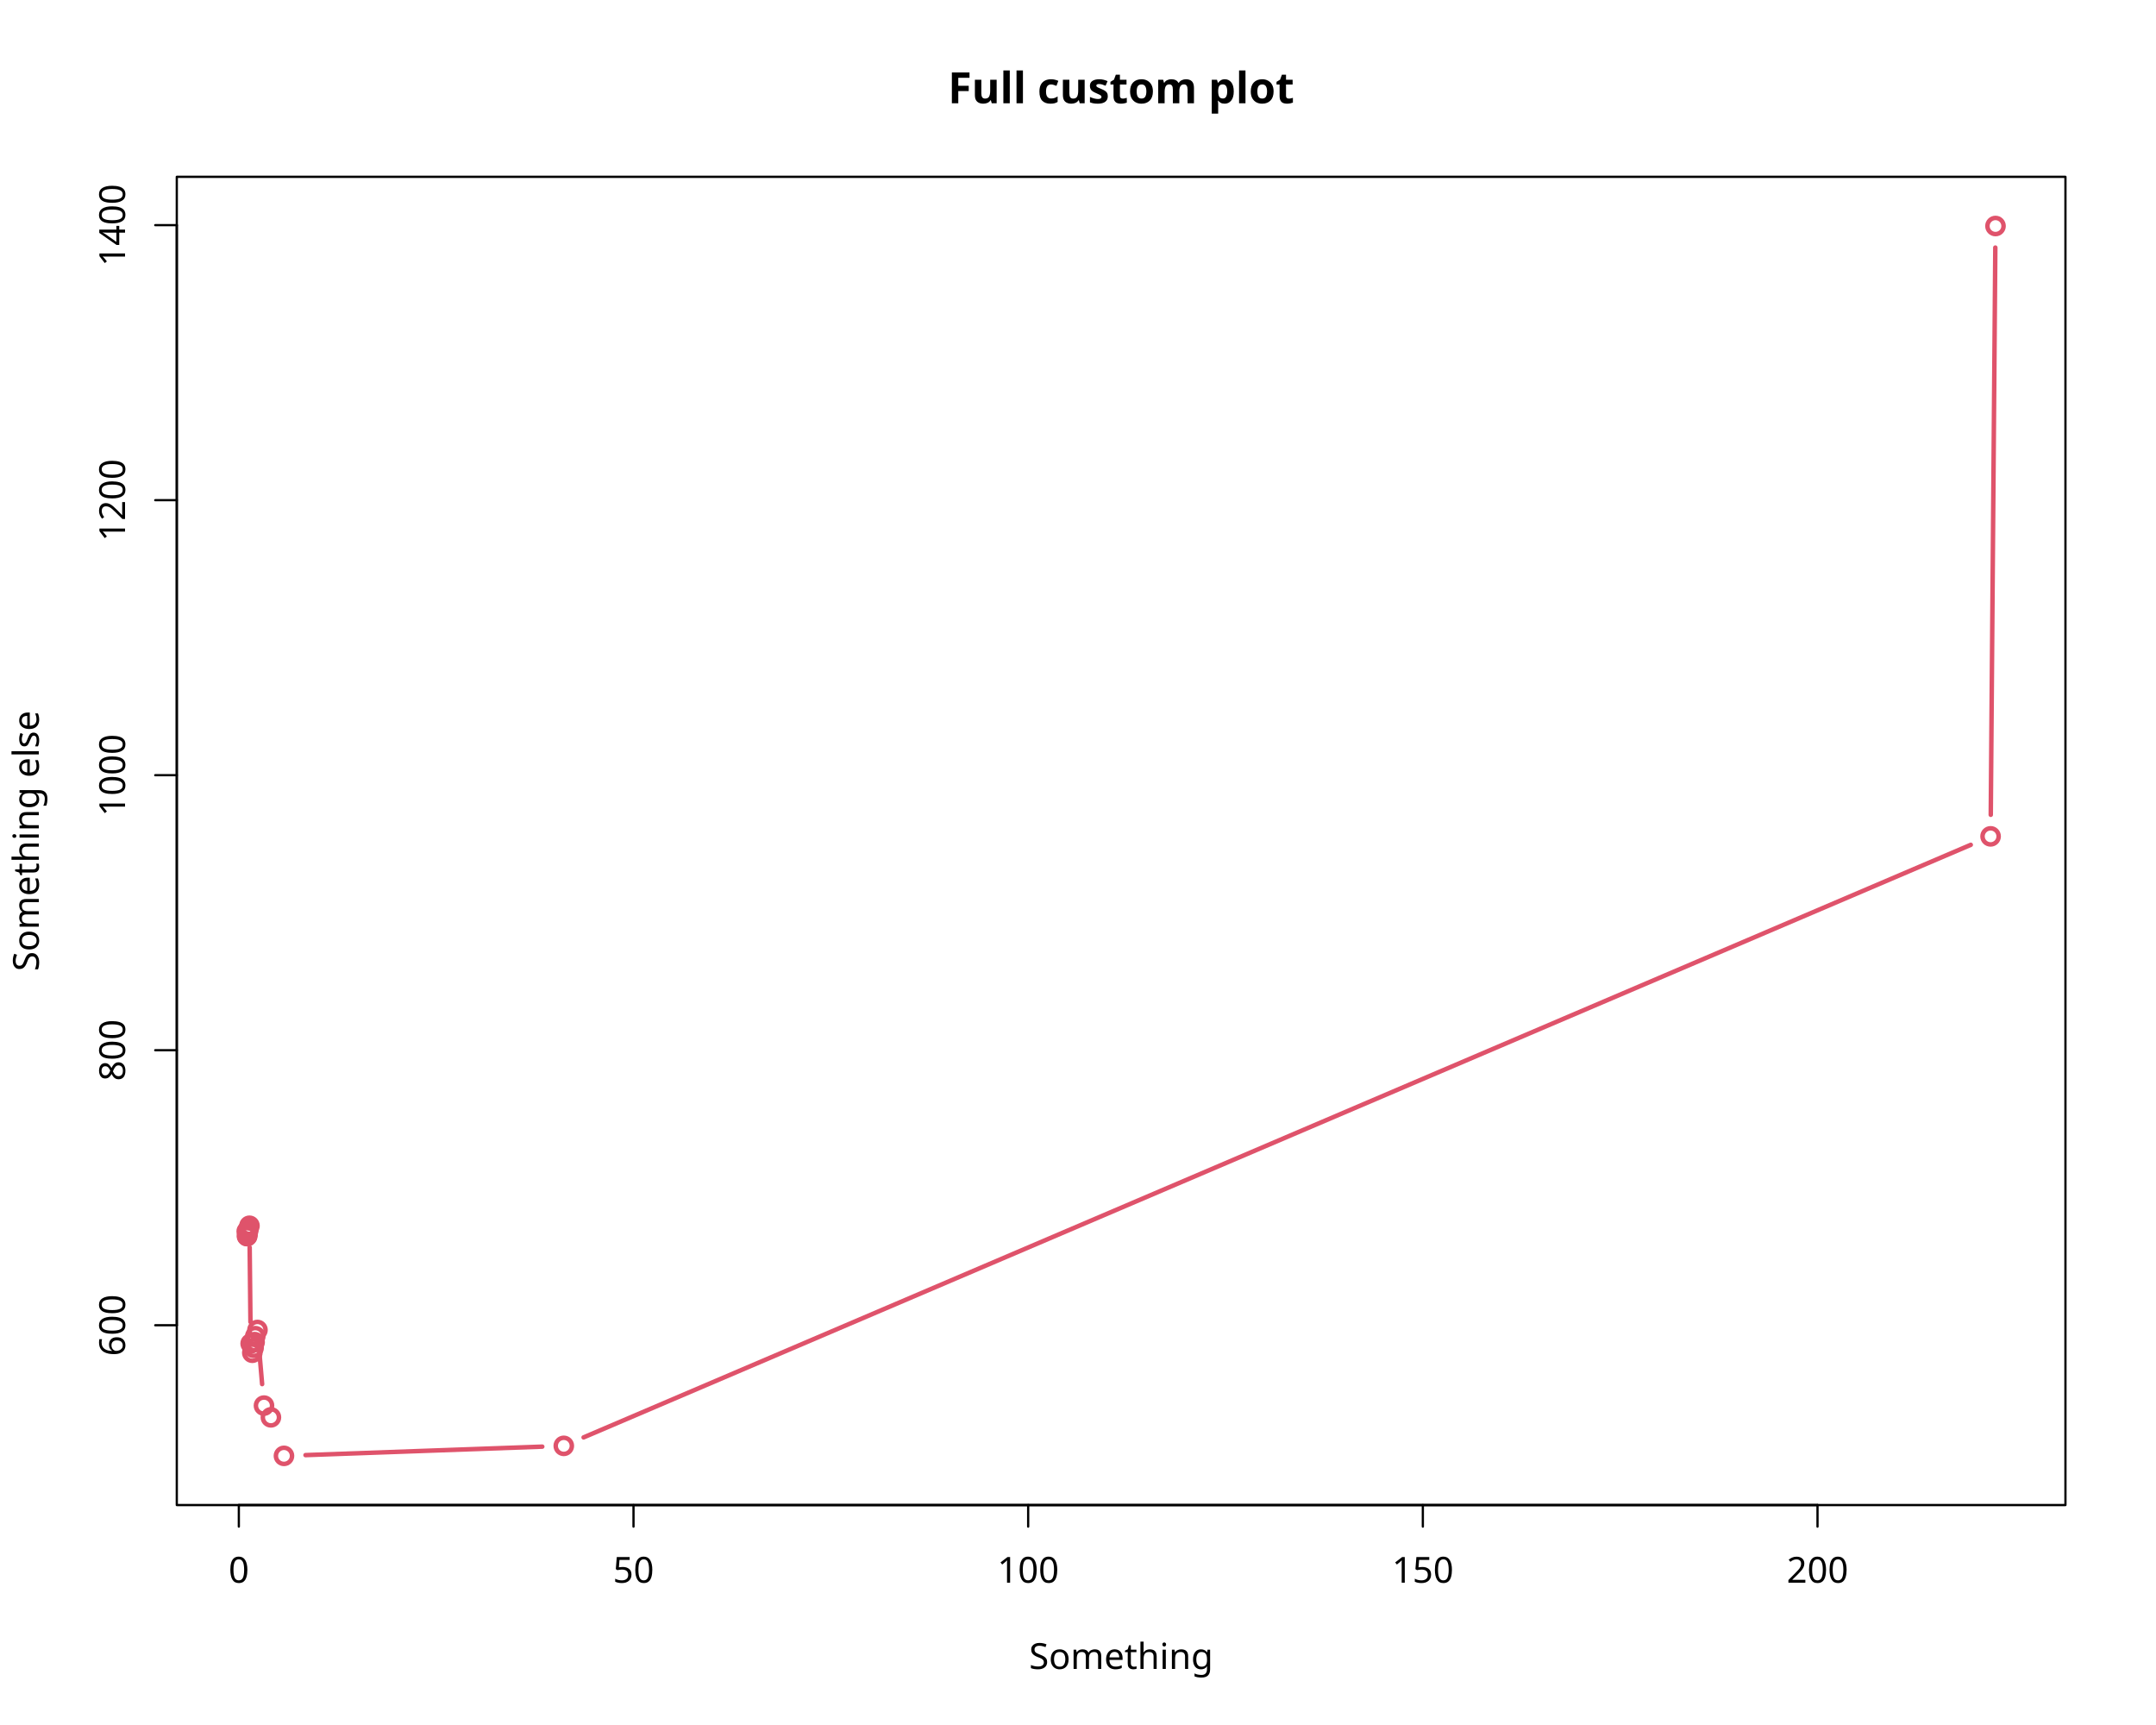
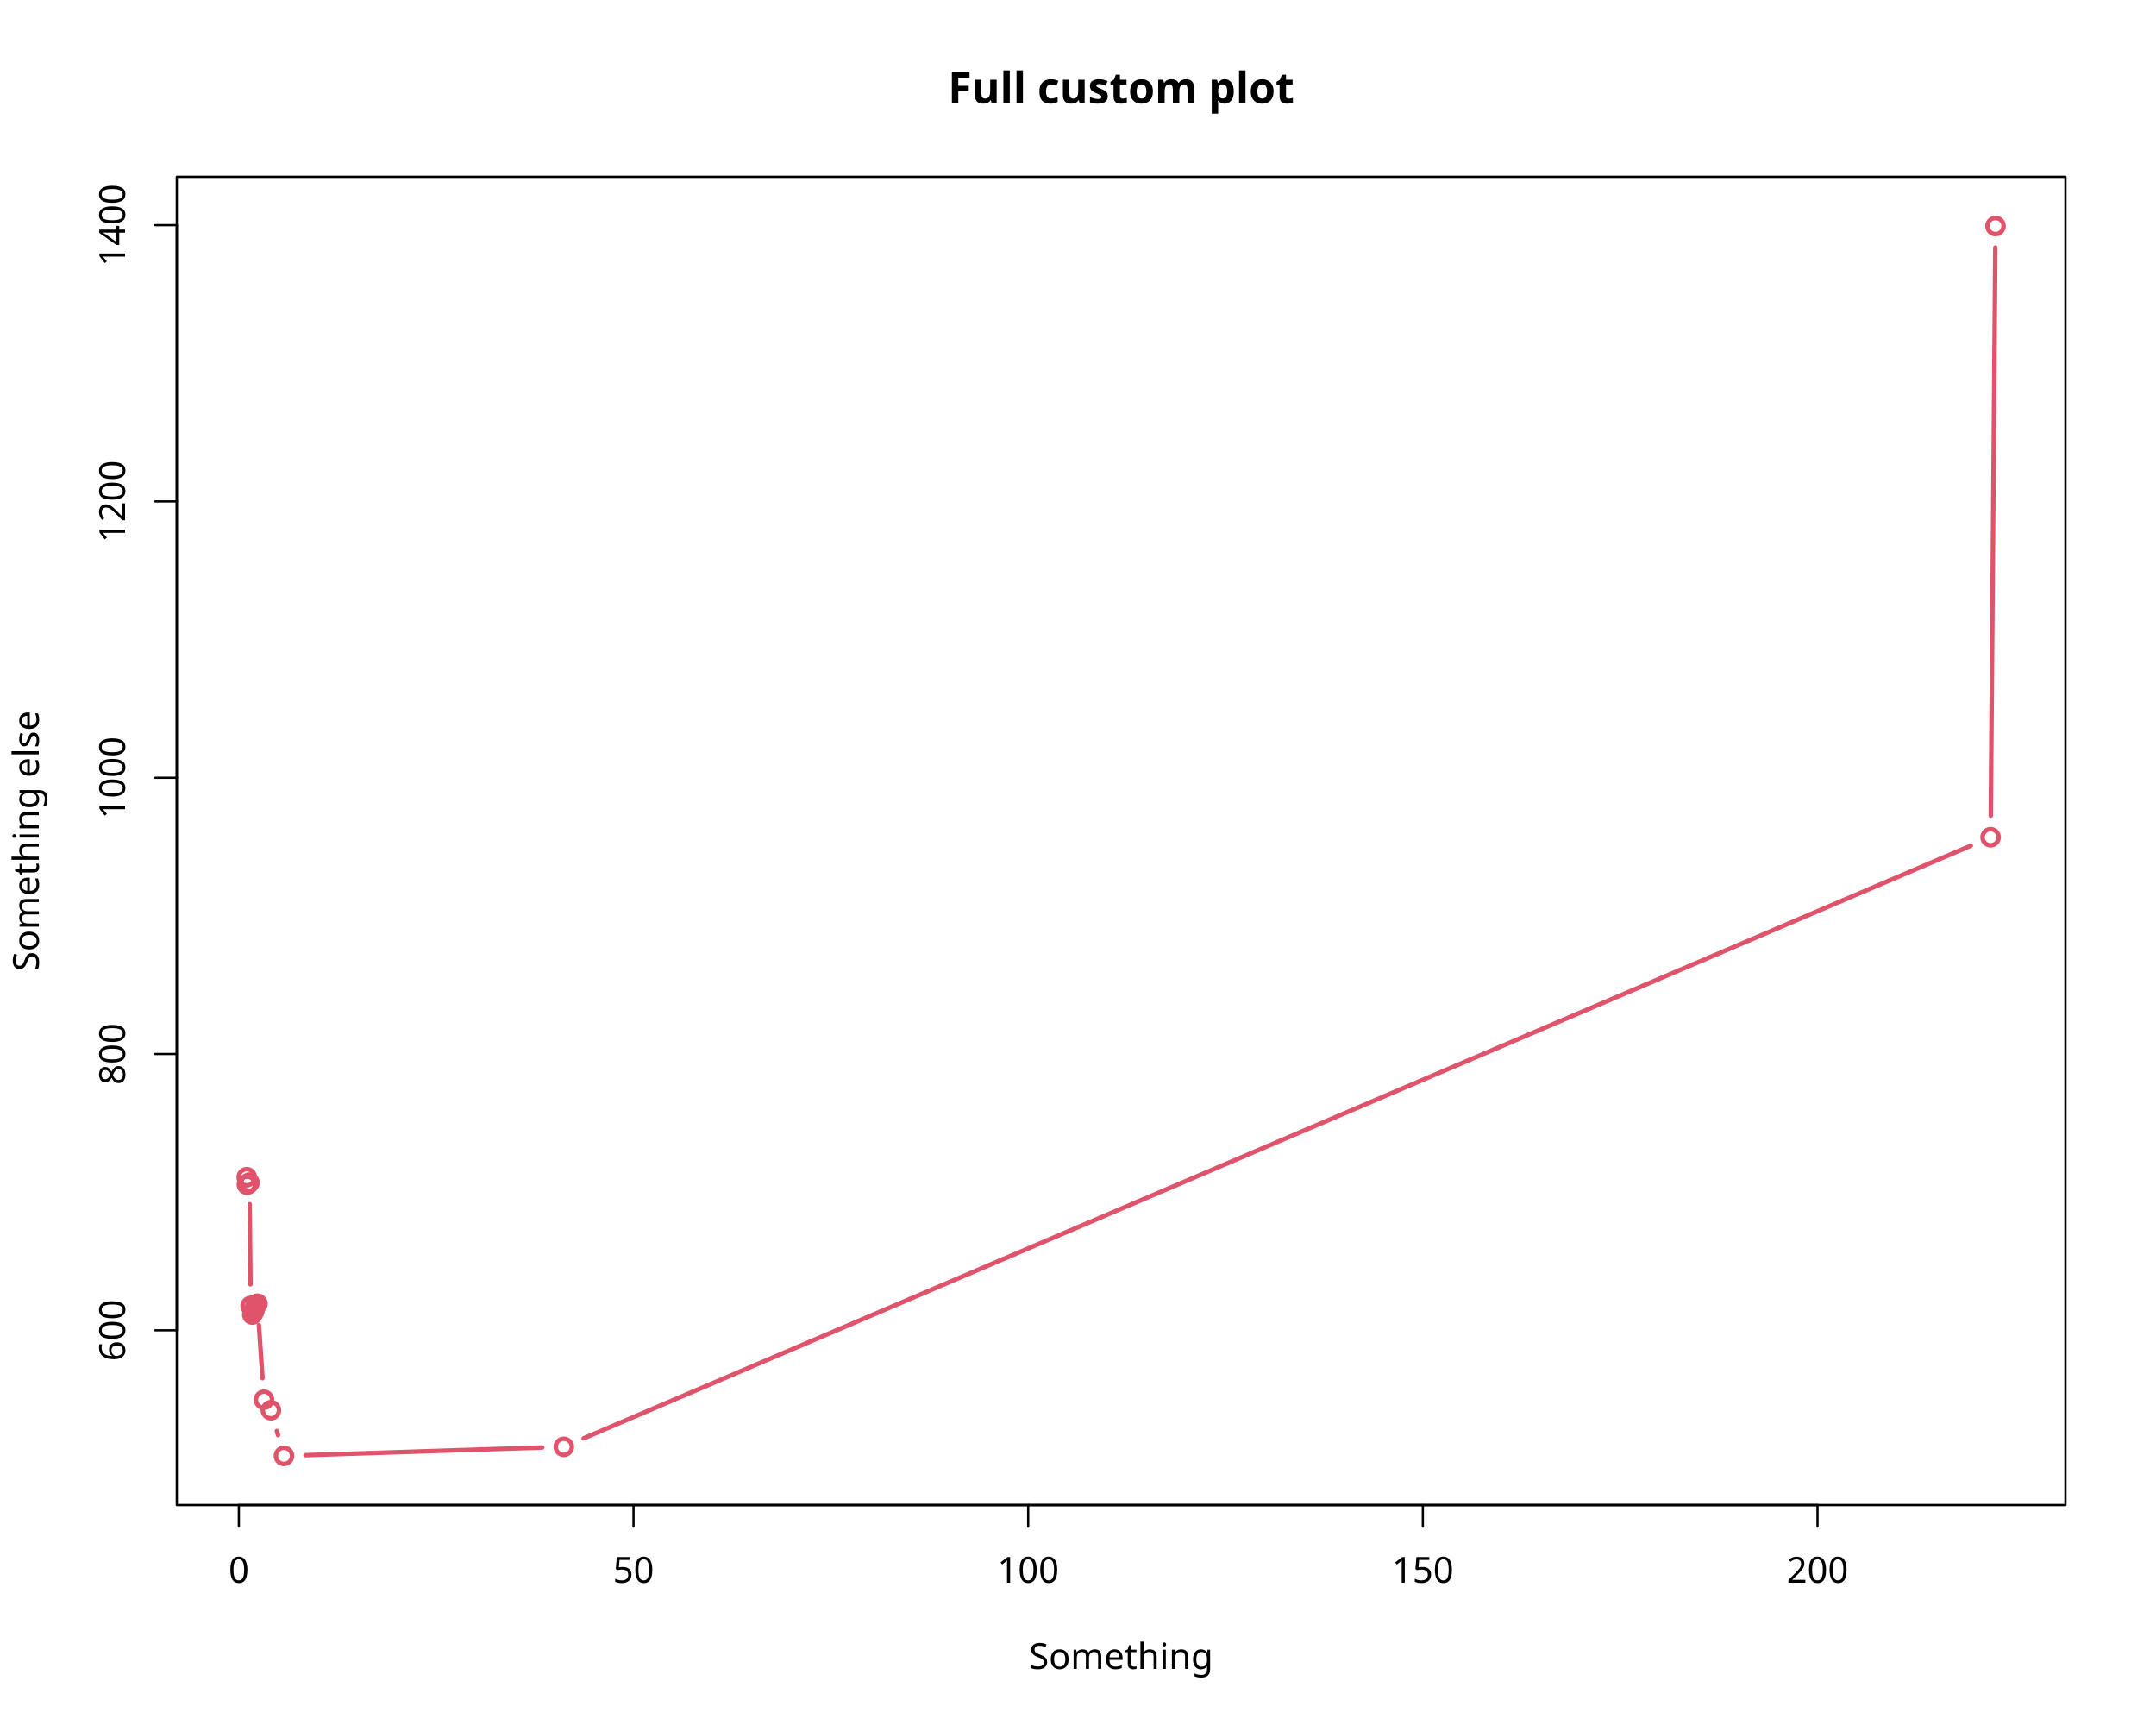
<svg xmlns="http://www.w3.org/2000/svg" class="svglite" data-engine-version="2.0" width="720.00pt" height="576.00pt" viewBox="0 0 720.00 576.00">
  <defs>
    <style type="text/css">
    .svglite line, .svglite polyline, .svglite polygon, .svglite path, .svglite rect, .svglite circle {
      fill: none;
      stroke: #000000;
      stroke-linecap: round;
      stroke-linejoin: round;
      stroke-miterlimit: 10.00;
    }
  </style>
  </defs>
  <rect width="100%" height="100%" style="stroke: none; fill: #FFFFFF;" />
  <defs>
    <clipPath id="cpMC4wMHw3MjAuMDB8MC4wMHw1NzYuMDA=">
      <rect x="0.00" y="0.00" width="720.00" height="576.00" />
    </clipPath>
  </defs>
  <g clip-path="url(#cpMC4wMHw3MjAuMDB8MC4wMHw1NzYuMDA=)">
</g>
  <defs>
    <clipPath id="cpNTkuMDR8Njg5Ljc2fDU5LjA0fDUwMi41Ng==">
      <rect x="59.04" y="59.04" width="630.72" height="443.52" />
    </clipPath>
  </defs>
  <g clip-path="url(#cpNTkuMDR8Njg5Ljc2fDU5LjA0fDUwMi41Ng==)">
-     <line x1="83.38" y1="416.50" x2="83.64" y2="441.43" style="stroke-width: 1.50; stroke: #DF536B;" />
-     <line x1="86.60" y1="451.27" x2="87.54" y2="462.17" style="stroke-width: 1.50; stroke: #DF536B;" />
-     <line x1="102.03" y1="485.88" x2="181.09" y2="483.05" style="stroke-width: 1.50; stroke: #DF536B;" />
-     <line x1="194.90" y1="479.96" x2="658.14" y2="282.10" style="stroke-width: 1.50; stroke: #DF536B;" />
-     <line x1="664.82" y1="272.07" x2="666.34" y2="82.67" style="stroke-width: 1.50; stroke: #DF536B;" />
-     <circle cx="82.40" cy="411.17" r="2.70" style="stroke-width: 1.50; stroke: #DF536B;" />
-     <circle cx="82.49" cy="412.76" r="2.70" style="stroke-width: 1.50; stroke: #DF536B;" />
-     <circle cx="82.56" cy="412.72" r="2.70" style="stroke-width: 1.50; stroke: #DF536B;" />
-     <circle cx="82.66" cy="411.73" r="2.70" style="stroke-width: 1.50; stroke: #DF536B;" />
-     <circle cx="82.74" cy="411.62" r="2.70" style="stroke-width: 1.50; stroke: #DF536B;" />
-     <circle cx="82.97" cy="410.50" r="2.70" style="stroke-width: 1.50; stroke: #DF536B;" />
-     <circle cx="83.31" cy="409.30" r="2.70" style="stroke-width: 1.50; stroke: #DF536B;" />
-     <circle cx="83.71" cy="448.63" r="2.70" style="stroke-width: 1.50; stroke: #DF536B;" />
-     <circle cx="84.26" cy="451.70" r="2.70" style="stroke-width: 1.50; stroke: #DF536B;" />
-     <circle cx="84.69" cy="450.05" r="2.70" style="stroke-width: 1.50; stroke: #DF536B;" />
-     <circle cx="85.03" cy="448.15" r="2.70" style="stroke-width: 1.50; stroke: #DF536B;" />
-     <circle cx="85.26" cy="446.16" r="2.70" style="stroke-width: 1.50; stroke: #DF536B;" />
-     <circle cx="85.98" cy="444.10" r="2.70" style="stroke-width: 1.50; stroke: #DF536B;" />
-     <circle cx="88.16" cy="469.35" r="2.70" style="stroke-width: 1.50; stroke: #DF536B;" />
-     <circle cx="90.47" cy="473.27" r="2.70" style="stroke-width: 1.50; stroke: #DF536B;" />
+     <line x1="83.38" y1="402.10" x2="83.64" y2="428.86" style="stroke-width: 1.50; stroke: #DF536B;" />
+     <line x1="86.47" y1="442.51" x2="87.67" y2="460.20" style="stroke-width: 1.50; stroke: #DF536B;" />
+     <line x1="92.45" y1="477.81" x2="92.85" y2="479.21" style="stroke-width: 1.50; stroke: #DF536B;" />
+     <line x1="102.03" y1="485.90" x2="181.08" y2="483.34" style="stroke-width: 1.50; stroke: #DF536B;" />
+     <line x1="194.90" y1="480.28" x2="658.14" y2="282.40" style="stroke-width: 1.50; stroke: #DF536B;" />
+     <line x1="664.82" y1="272.37" x2="666.34" y2="82.67" style="stroke-width: 1.50; stroke: #DF536B;" />
+     <circle cx="82.40" cy="393.09" r="2.70" style="stroke-width: 1.50; stroke: #DF536B;" />
+     <circle cx="82.49" cy="395.54" r="2.70" style="stroke-width: 1.50; stroke: #DF536B;" />
+     <circle cx="82.56" cy="395.49" r="2.70" style="stroke-width: 1.50; stroke: #DF536B;" />
+     <circle cx="82.66" cy="395.42" r="2.70" style="stroke-width: 1.50; stroke: #DF536B;" />
+     <circle cx="82.74" cy="395.31" r="2.70" style="stroke-width: 1.50; stroke: #DF536B;" />
+     <circle cx="82.97" cy="395.18" r="2.70" style="stroke-width: 1.50; stroke: #DF536B;" />
+     <circle cx="83.31" cy="394.90" r="2.70" style="stroke-width: 1.50; stroke: #DF536B;" />
+     <circle cx="83.71" cy="436.06" r="2.70" style="stroke-width: 1.50; stroke: #DF536B;" />
+     <circle cx="84.26" cy="438.94" r="2.70" style="stroke-width: 1.50; stroke: #DF536B;" />
+     <circle cx="84.69" cy="438.20" r="2.70" style="stroke-width: 1.50; stroke: #DF536B;" />
+     <circle cx="85.03" cy="437.33" r="2.70" style="stroke-width: 1.50; stroke: #DF536B;" />
+     <circle cx="85.26" cy="436.36" r="2.70" style="stroke-width: 1.50; stroke: #DF536B;" />
+     <circle cx="85.98" cy="435.33" r="2.70" style="stroke-width: 1.50; stroke: #DF536B;" />
+     <circle cx="88.16" cy="467.39" r="2.70" style="stroke-width: 1.50; stroke: #DF536B;" />
+     <circle cx="90.47" cy="470.89" r="2.70" style="stroke-width: 1.50; stroke: #DF536B;" />
    <circle cx="94.83" cy="486.13" r="2.70" style="stroke-width: 1.50; stroke: #DF536B;" />
-     <circle cx="188.28" cy="482.79" r="2.70" style="stroke-width: 1.50; stroke: #DF536B;" />
-     <circle cx="664.76" cy="279.27" r="2.70" style="stroke-width: 1.50; stroke: #DF536B;" />
+     <circle cx="188.28" cy="483.11" r="2.70" style="stroke-width: 1.50; stroke: #DF536B;" />
+     <circle cx="664.76" cy="279.57" r="2.70" style="stroke-width: 1.50; stroke: #DF536B;" />
    <circle cx="666.40" cy="75.47" r="2.70" style="stroke-width: 1.50; stroke: #DF536B;" />
  </g>
  <g clip-path="url(#cpMC4wMHw3MjAuMDB8MC4wMHw1NzYuMDA=)">
    <line x1="79.76" y1="502.56" x2="606.96" y2="502.56" style="stroke-width: 0.75;" />
    <line x1="79.76" y1="502.56" x2="79.76" y2="509.76" style="stroke-width: 0.75;" />
    <line x1="211.56" y1="502.56" x2="211.56" y2="509.76" style="stroke-width: 0.75;" />
    <line x1="343.36" y1="502.56" x2="343.36" y2="509.76" style="stroke-width: 0.75;" />
    <line x1="475.16" y1="502.56" x2="475.16" y2="509.76" style="stroke-width: 0.75;" />
    <line x1="606.96" y1="502.56" x2="606.96" y2="509.76" style="stroke-width: 0.75;" />
    <text x="79.76" y="528.48" text-anchor="middle" style="font-size: 12.00px; font-family: sans;" textLength="6.67px" lengthAdjust="spacingAndGlyphs">0</text>
    <text x="211.56" y="528.48" text-anchor="middle" style="font-size: 12.00px; font-family: sans;" textLength="13.35px" lengthAdjust="spacingAndGlyphs">50</text>
    <text x="343.36" y="528.48" text-anchor="middle" style="font-size: 12.00px; font-family: sans;" textLength="20.02px" lengthAdjust="spacingAndGlyphs">100</text>
    <text x="475.16" y="528.48" text-anchor="middle" style="font-size: 12.00px; font-family: sans;" textLength="20.02px" lengthAdjust="spacingAndGlyphs">150</text>
    <text x="606.96" y="528.48" text-anchor="middle" style="font-size: 12.00px; font-family: sans;" textLength="20.02px" lengthAdjust="spacingAndGlyphs">200</text>
-     <line x1="59.04" y1="442.52" x2="59.04" y2="75.18" style="stroke-width: 0.75;" />
-     <line x1="59.04" y1="442.52" x2="51.84" y2="442.52" style="stroke-width: 0.75;" />
-     <line x1="59.04" y1="350.68" x2="51.84" y2="350.68" style="stroke-width: 0.75;" />
-     <line x1="59.04" y1="258.85" x2="51.84" y2="258.85" style="stroke-width: 0.75;" />
-     <line x1="59.04" y1="167.02" x2="51.84" y2="167.02" style="stroke-width: 0.75;" />
+     <line x1="59.04" y1="444.21" x2="59.04" y2="75.18" style="stroke-width: 0.75;" />
+     <line x1="59.04" y1="444.21" x2="51.84" y2="444.21" style="stroke-width: 0.75;" />
+     <line x1="59.04" y1="351.95" x2="51.84" y2="351.95" style="stroke-width: 0.75;" />
+     <line x1="59.04" y1="259.70" x2="51.84" y2="259.70" style="stroke-width: 0.75;" />
+     <line x1="59.04" y1="167.44" x2="51.84" y2="167.44" style="stroke-width: 0.75;" />
    <line x1="59.04" y1="75.18" x2="51.84" y2="75.18" style="stroke-width: 0.75;" />
-     <text transform="translate(41.76,442.52) rotate(-90)" text-anchor="middle" style="font-size: 12.00px; font-family: sans;" textLength="20.02px" lengthAdjust="spacingAndGlyphs">600</text>
-     <text transform="translate(41.76,350.68) rotate(-90)" text-anchor="middle" style="font-size: 12.00px; font-family: sans;" textLength="20.02px" lengthAdjust="spacingAndGlyphs">800</text>
-     <text transform="translate(41.76,258.85) rotate(-90)" text-anchor="middle" style="font-size: 12.00px; font-family: sans;" textLength="26.70px" lengthAdjust="spacingAndGlyphs">1000</text>
-     <text transform="translate(41.76,167.02) rotate(-90)" text-anchor="middle" style="font-size: 12.00px; font-family: sans;" textLength="26.70px" lengthAdjust="spacingAndGlyphs">1200</text>
+     <text transform="translate(41.76,444.21) rotate(-90)" text-anchor="middle" style="font-size: 12.00px; font-family: sans;" textLength="20.02px" lengthAdjust="spacingAndGlyphs">600</text>
+     <text transform="translate(41.76,351.95) rotate(-90)" text-anchor="middle" style="font-size: 12.00px; font-family: sans;" textLength="20.02px" lengthAdjust="spacingAndGlyphs">800</text>
+     <text transform="translate(41.76,259.70) rotate(-90)" text-anchor="middle" style="font-size: 12.00px; font-family: sans;" textLength="26.70px" lengthAdjust="spacingAndGlyphs">1000</text>
+     <text transform="translate(41.76,167.44) rotate(-90)" text-anchor="middle" style="font-size: 12.00px; font-family: sans;" textLength="26.70px" lengthAdjust="spacingAndGlyphs">1200</text>
    <text transform="translate(41.76,75.18) rotate(-90)" text-anchor="middle" style="font-size: 12.00px; font-family: sans;" textLength="26.70px" lengthAdjust="spacingAndGlyphs">1400</text>
    <polygon points="59.04,502.56 689.76,502.56 689.76,59.04 59.04,59.04 " style="stroke-width: 0.75; fill: none;" />
    <text x="374.40" y="34.48" text-anchor="middle" style="font-size: 14.40px; font-weight: bold; font-family: sans;" textLength="100.85px" lengthAdjust="spacingAndGlyphs">Full custom plot</text>
    <text x="374.40" y="557.28" text-anchor="middle" style="font-size: 12.00px; font-family: sans;" textLength="57.38px" lengthAdjust="spacingAndGlyphs">Something</text>
    <text transform="translate(12.96,280.80) rotate(-90)" text-anchor="middle" style="font-size: 12.00px; font-family: sans;" textLength="82.73px" lengthAdjust="spacingAndGlyphs">Something else</text>
  </g>
</svg>
